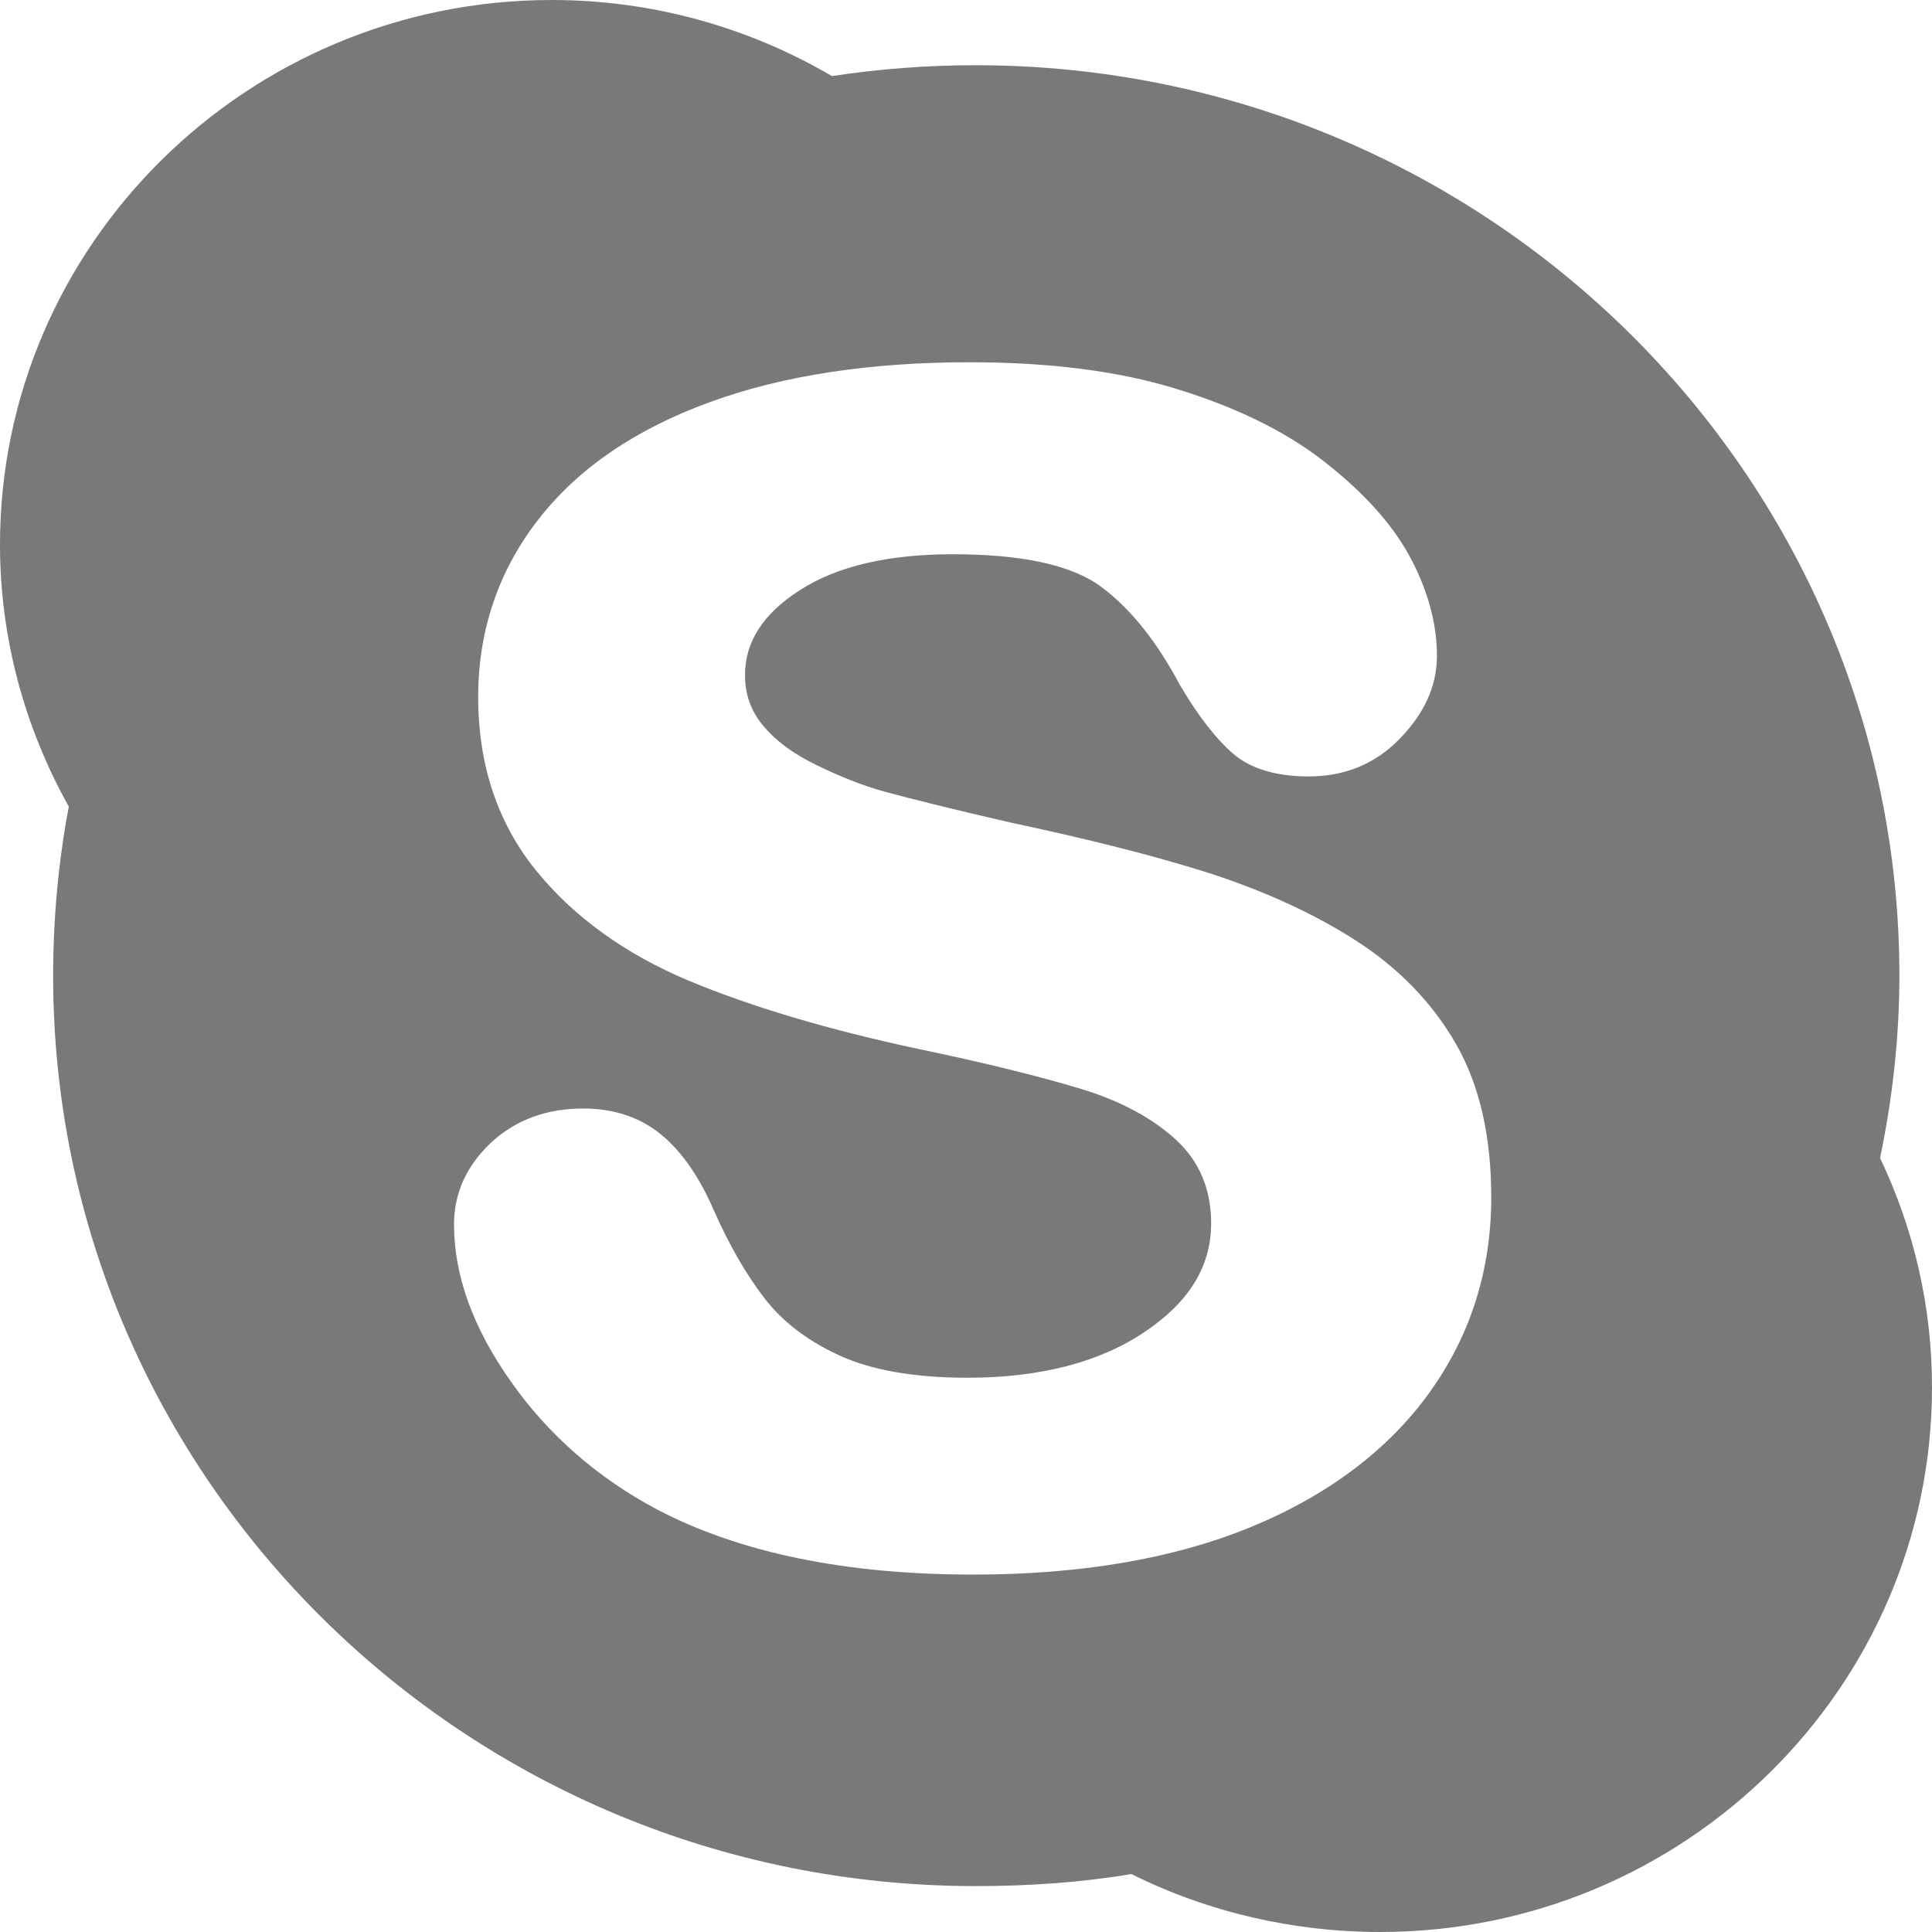
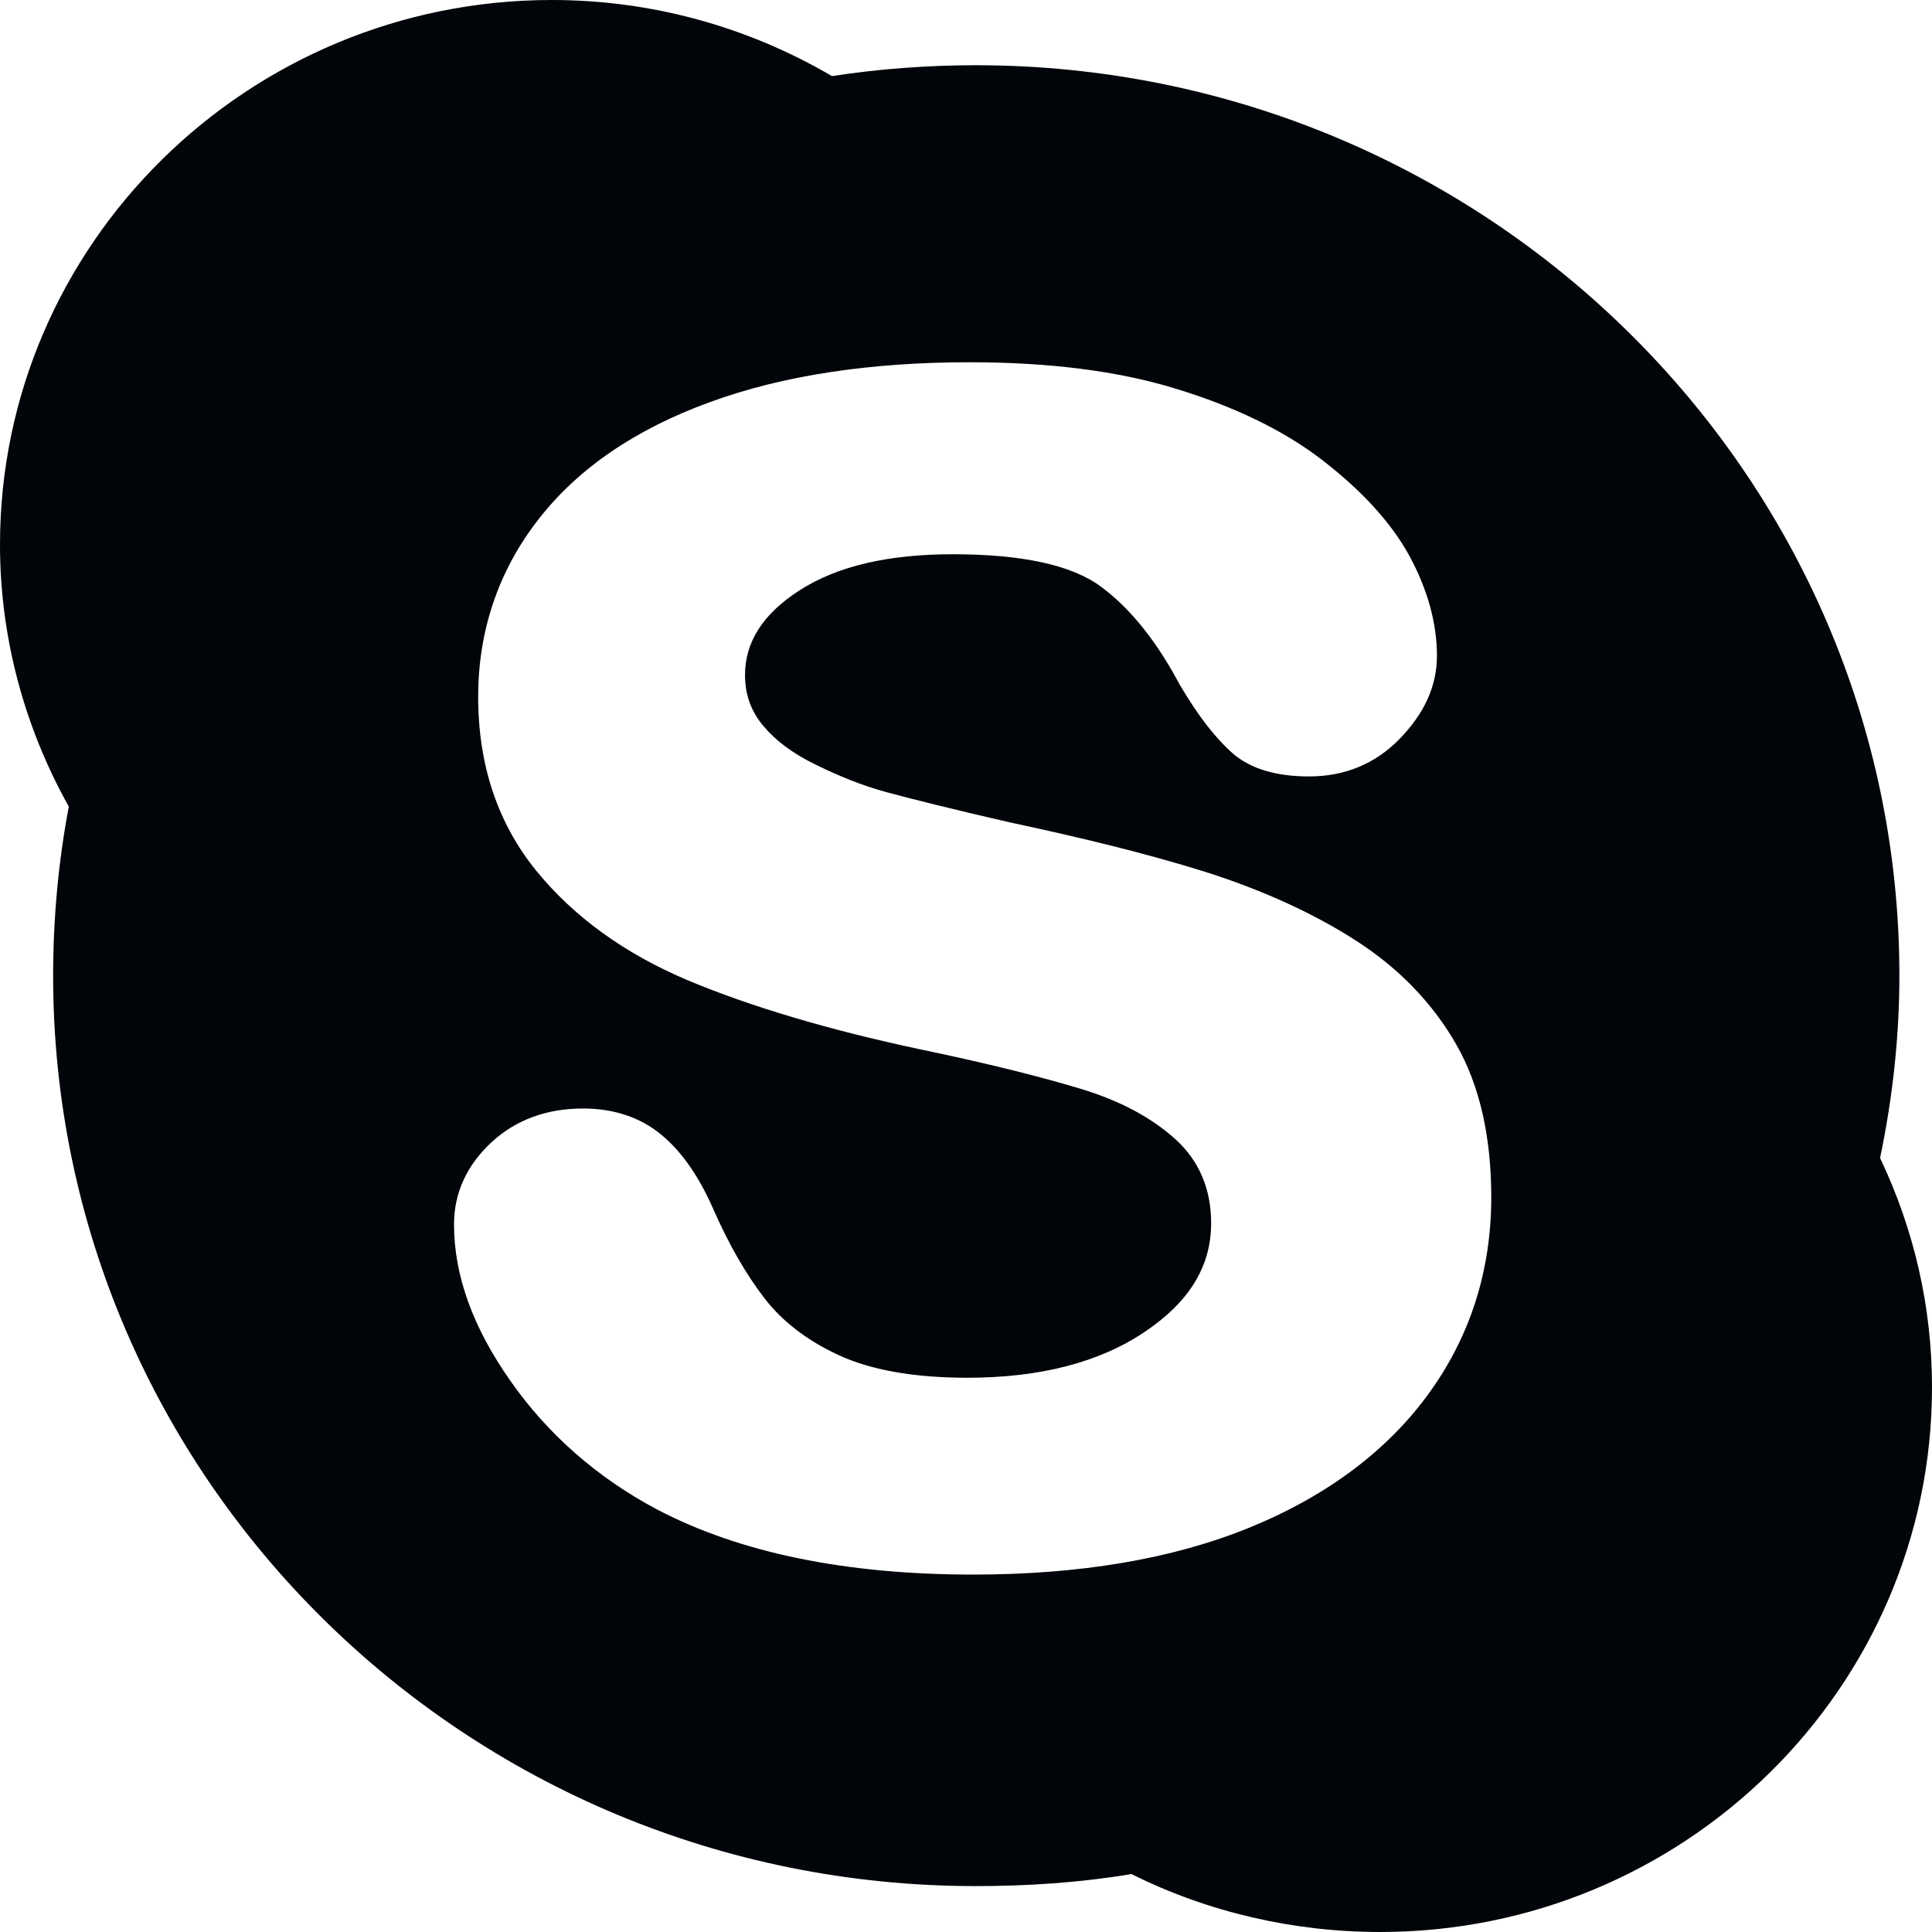
- <svg xmlns="http://www.w3.org/2000/svg" fill="#7a7878" viewBox="0 0 50 50" width="20px" height="20px">
+ <svg xmlns="http://www.w3.org/2000/svg" fill="#010408" viewBox="0 0 50 50" width="20px" height="20px">
  <path d="M 14.281 0 C 6.41 0 0 6.324 0 14.094 C 0 16.477 0.621 18.801 1.781 20.875 C 1.508 22.312 1.375 23.793 1.375 25.25 C 1.375 38.25 12.074 48.812 25.25 48.812 C 26.602 48.812 27.953 48.723 29.281 48.5 C 31.258 49.488 33.48 50 35.719 50 C 43.59 50 50 43.676 50 35.906 C 50 33.82 49.539 31.828 48.656 29.969 C 48.977 28.434 49.156 26.848 49.156 25.25 C 49.156 12.254 38.426 1.688 25.25 1.688 C 24.012 1.688 22.762 1.781 21.531 1.969 C 19.336 0.684 16.848 0 14.281 0 Z M 25.094 9.375 C 27.141 9.375 28.934 9.598 30.438 10.062 C 31.945 10.523 33.223 11.137 34.219 11.906 C 35.227 12.684 35.996 13.512 36.469 14.375 C 36.945 15.246 37.188 16.133 37.188 16.969 C 37.188 17.777 36.844 18.484 36.219 19.125 C 35.594 19.766 34.809 20.094 33.875 20.094 C 33.027 20.094 32.367 19.898 31.906 19.5 C 31.477 19.125 31.023 18.555 30.531 17.719 C 29.961 16.648 29.293 15.777 28.5 15.188 C 27.73 14.613 26.422 14.344 24.656 14.344 C 23.016 14.344 21.676 14.641 20.688 15.281 C 19.73 15.898 19.281 16.629 19.281 17.469 C 19.281 17.984 19.441 18.41 19.75 18.781 C 20.078 19.172 20.512 19.496 21.094 19.781 C 21.695 20.078 22.316 20.332 22.938 20.5 C 23.574 20.672 24.66 20.945 26.125 21.281 C 27.977 21.676 29.68 22.09 31.188 22.562 C 32.711 23.047 34.02 23.652 35.094 24.344 C 36.188 25.047 37.07 25.949 37.688 27.031 C 38.305 28.113 38.594 29.441 38.594 31 C 38.59 32.859 38.066 34.547 37 36.031 C 35.938 37.512 34.371 38.703 32.344 39.531 C 30.336 40.352 27.926 40.75 25.188 40.75 C 21.898 40.75 19.148 40.191 17 39.062 C 15.461 38.246 14.176 37.117 13.219 35.75 C 12.242 34.367 11.75 33.012 11.75 31.688 C 11.75 30.863 12.086 30.152 12.719 29.562 C 13.348 28.984 14.137 28.688 15.094 28.688 C 15.879 28.688 16.574 28.914 17.125 29.375 C 17.656 29.816 18.105 30.473 18.469 31.312 C 18.875 32.23 19.309 32.98 19.781 33.594 C 20.227 34.176 20.863 34.68 21.688 35.062 C 22.516 35.453 23.652 35.656 25.031 35.656 C 26.926 35.656 28.461 35.254 29.625 34.469 C 30.766 33.703 31.344 32.785 31.344 31.656 C 31.344 30.766 31.031 30.047 30.438 29.5 C 29.812 28.926 28.992 28.492 28 28.188 C 26.957 27.871 25.559 27.52 23.812 27.156 C 21.438 26.652 19.418 26.047 17.812 25.375 C 16.168 24.684 14.844 23.723 13.875 22.531 C 12.891 21.316 12.375 19.82 12.375 18.031 C 12.375 16.324 12.902 14.762 13.938 13.438 C 14.957 12.125 16.449 11.105 18.375 10.406 C 20.273 9.711 22.539 9.375 25.094 9.375 Z" />
</svg>
